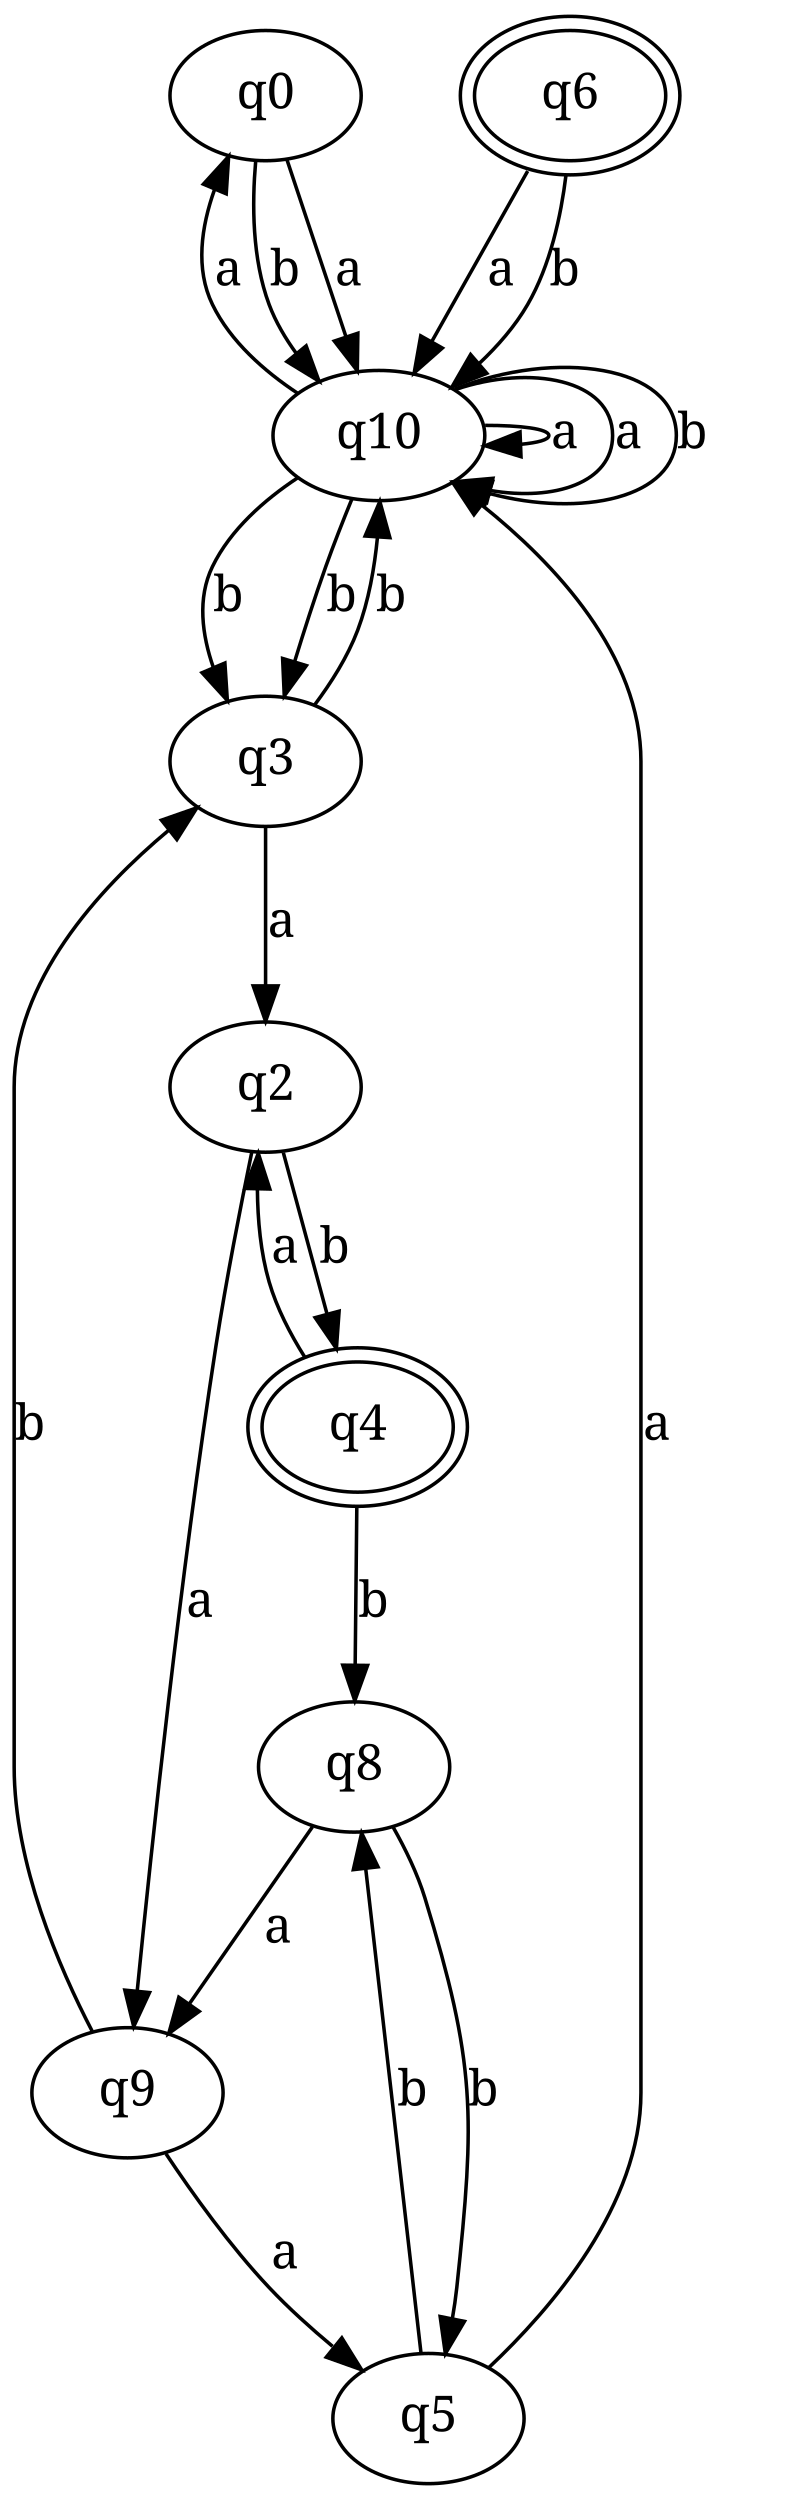
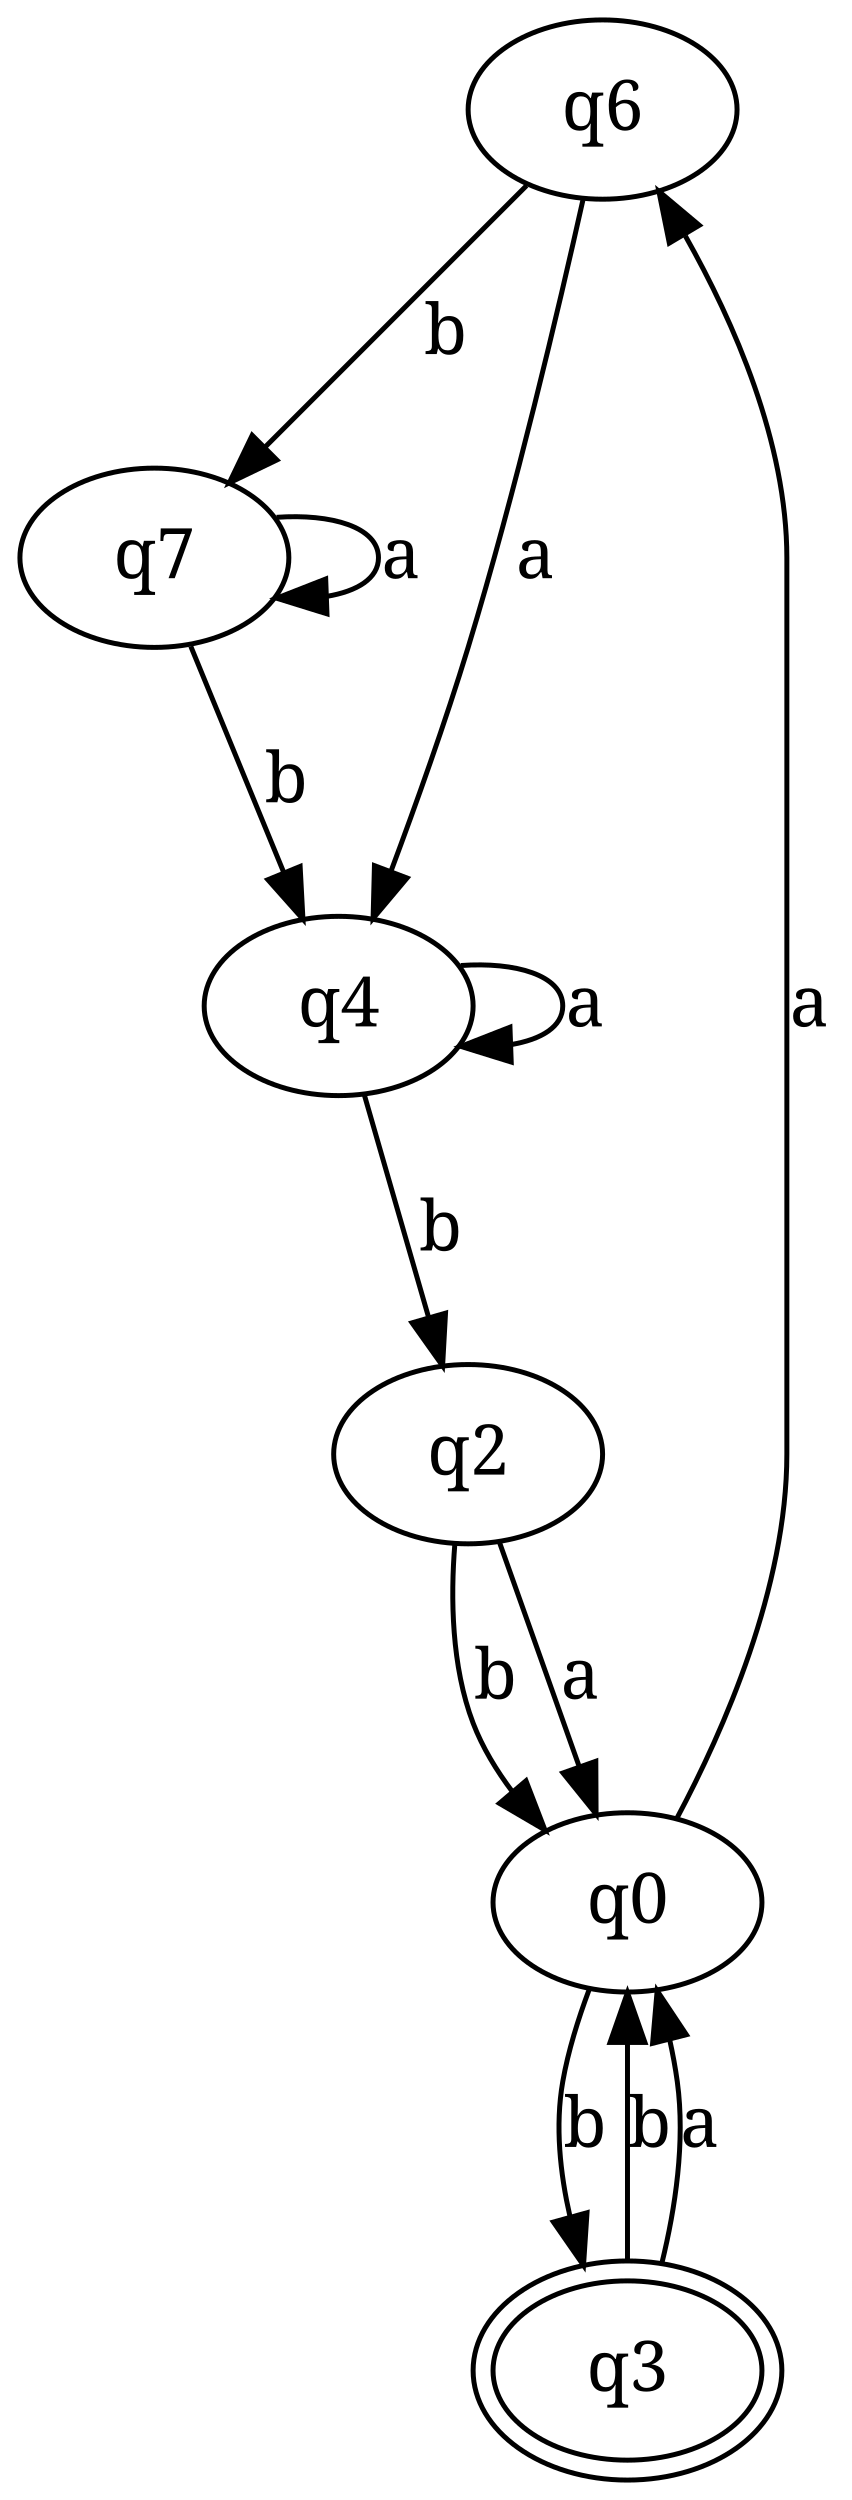
- <svg xmlns="http://www.w3.org/2000/svg" width="222pt" height="706pt" viewBox="0.00 0.00 222.00 706.00">
-   <g id="graph1" class="graph" transform="scale(1 1) rotate(0) translate(4 702)">
-     <polygon fill="white" stroke="white" points="-4,5 -4,-702 219,-702 219,5 -4,5" />
+ <svg xmlns="http://www.w3.org/2000/svg" width="171pt" height="502pt" viewBox="0.00 0.00 171.00 502.00">
+   <g id="graph1" class="graph" transform="scale(1 1) rotate(0) translate(4 498)">
+     <polygon fill="white" stroke="white" points="-4,5 -4,-498 168,-498 168,5 -4,5" />
    <g id="node1" class="node">
-       <ellipse fill="none" stroke="black" cx="71" cy="-675" rx="27" ry="18.385" />
-       <text text-anchor="middle" x="71" y="-671.4" font-family="Times Roman,serif" font-size="14.00">q0</text>
+       <ellipse fill="none" stroke="black" cx="117" cy="-476" rx="27" ry="18" />
+       <text text-anchor="middle" x="117" y="-471.9" font-family="Times Roman,serif" font-size="14.00">q6</text>
    </g>
    <g id="node3" class="node">
-       <ellipse fill="none" stroke="black" cx="103" cy="-579" rx="29.907" ry="18.385" />
-       <text text-anchor="middle" x="103" y="-575.4" font-family="Times Roman,serif" font-size="14.00">q10</text>
+       <ellipse fill="none" stroke="black" cx="27" cy="-386" rx="27" ry="18" />
+       <text text-anchor="middle" x="27" y="-381.9" font-family="Times Roman,serif" font-size="14.00">q7</text>
    </g>
    <g id="edge2" class="edge">
-       <path fill="none" stroke="black" d="M68.195,-656.336C67.151,-644.424 67.201,-628.861 72,-616 73.821,-611.12 76.585,-606.428 79.728,-602.122" />
-       <polygon fill="black" stroke="black" points="82.453,-604.317 86.087,-594.365 77.04,-599.879 82.453,-604.317" />
-       <text text-anchor="middle" x="76.5" y="-621.4" font-family="Times Roman,serif" font-size="14.00">b</text>
+       <path fill="none" stroke="black" d="M101.733,-460.733C87.294,-446.294 65.463,-424.463 49.119,-408.119" />
+       <polygon fill="black" stroke="black" points="51.588,-405.638 42.042,-401.042 46.638,-410.588 51.588,-405.638" />
+       <text text-anchor="middle" x="85.5" y="-426.9" font-family="Times Roman,serif" font-size="14.00">b</text>
+     </g>
+     <g id="node5" class="node">
+       <ellipse fill="none" stroke="black" cx="64" cy="-296" rx="27" ry="18" />
+       <text text-anchor="middle" x="64" y="-291.9" font-family="Times Roman,serif" font-size="14.00">q4</text>
    </g>
    <g id="edge4" class="edge">
-       <path fill="none" stroke="black" d="M77.019,-656.943C81.727,-642.82 88.354,-622.938 93.737,-606.79" />
-       <polygon fill="black" stroke="black" points="97.057,-607.896 96.899,-597.302 90.416,-605.682 97.057,-607.896" />
-       <text text-anchor="middle" x="94.5" y="-621.4" font-family="Times Roman,serif" font-size="14.00">a</text>
+       <path fill="none" stroke="black" d="M113.063,-457.884C108.237,-436.304 99.52,-399.245 90,-368 85.432,-353.007 79.554,-336.547 74.544,-323.154" />
+       <polygon fill="black" stroke="black" points="77.734,-321.695 70.917,-313.585 71.188,-324.176 77.734,-321.695" />
+       <text text-anchor="middle" x="103.5" y="-381.9" font-family="Times Roman,serif" font-size="14.00">a</text>
    </g>
-     <g id="edge44" class="edge">
-       <path fill="none" stroke="black" d="M79.938,-591.019C70.71,-597.147 61.079,-605.537 56,-616 51.103,-626.087 52.841,-637.947 56.556,-648.377" />
-       <polygon fill="black" stroke="black" points="53.442,-649.998 60.571,-657.835 59.885,-647.263 53.442,-649.998" />
-       <text text-anchor="middle" x="60.5" y="-621.4" font-family="Times Roman,serif" font-size="14.00">a</text>
+     <g id="edge8" class="edge">
+       <path fill="none" stroke="black" d="M51.532,-394.121C62.508,-394.895 72,-392.188 72,-386 72,-381.843 67.715,-379.257 61.574,-378.242" />
+       <polygon fill="black" stroke="black" points="61.652,-374.742 51.532,-377.879 61.4,-381.738 61.652,-374.742" />
+       <text text-anchor="middle" x="76.5" y="-381.9" font-family="Times Roman,serif" font-size="14.00">a</text>
    </g>
-     <g id="edge36" class="edge">
-       <path fill="none" stroke="black" d="M133,-581.875C143,-581.875 151,-580.917 151,-579 151,-577.802 147.875,-576.979 143.09,-576.529" />
-       <polygon fill="black" stroke="black" points="143.132,-573.028 133,-576.125 142.852,-580.023 143.132,-573.028" />
-       <text text-anchor="middle" x="155.5" y="-575.4" font-family="Times Roman,serif" font-size="14.00">a</text>
+     <g id="edge6" class="edge">
+       <path fill="none" stroke="black" d="M34.31,-368.219C39.615,-355.316 46.885,-337.63 52.904,-322.99" />
+       <polygon fill="black" stroke="black" points="56.266,-324.018 56.831,-313.438 49.792,-321.356 56.266,-324.018" />
+       <text text-anchor="middle" x="53.5" y="-336.9" font-family="Times Roman,serif" font-size="14.00">b</text>
    </g>
-     <g id="edge40" class="edge">
-       <path fill="none" stroke="black" d="M124.632,-592.013C145.773,-599.201 169,-594.863 169,-579 169,-565.615 152.464,-560.436 134.598,-563.462" />
-       <polygon fill="black" stroke="black" points="133.466,-560.138 124.632,-565.987 135.186,-566.924 133.466,-560.138" />
-       <text text-anchor="middle" x="173.5" y="-575.4" font-family="Times Roman,serif" font-size="14.00">a</text>
+     <g id="edge16" class="edge">
+       <path fill="none" stroke="black" d="M88.532,-304.121C99.508,-304.895 109,-302.188 109,-296 109,-291.843 104.715,-289.257 98.574,-288.242" />
+       <polygon fill="black" stroke="black" points="98.652,-284.742 88.532,-287.879 98.4,-291.738 98.652,-284.742" />
+       <text text-anchor="middle" x="113.5" y="-291.9" font-family="Times Roman,serif" font-size="14.00">a</text>
    </g>
-     <g id="edge42" class="edge">
-       <path fill="none" stroke="black" d="M124.515,-592.159C152.82,-603.438 187,-599.052 187,-579 187,-561.219 160.126,-555.756 134.302,-562.611" />
-       <polygon fill="black" stroke="black" points="132.915,-559.383 124.515,-565.841 135.108,-566.03 132.915,-559.383" />
-       <text text-anchor="middle" x="191.5" y="-575.4" font-family="Times Roman,serif" font-size="14.00">b</text>
+     <g id="node8" class="node">
+       <ellipse fill="none" stroke="black" cx="90" cy="-206" rx="27" ry="18" />
+       <text text-anchor="middle" x="90" y="-201.9" font-family="Times Roman,serif" font-size="14.00">q2</text>
+     </g>
+     <g id="edge14" class="edge">
+       <path fill="none" stroke="black" d="M69.137,-278.219C72.805,-265.522 77.81,-248.195 81.999,-233.696" />
+       <polygon fill="black" stroke="black" points="85.461,-234.323 84.874,-223.744 78.736,-232.38 85.461,-234.323" />
+       <text text-anchor="middle" x="84.5" y="-246.9" font-family="Times Roman,serif" font-size="14.00">b</text>
    </g>
    <g id="node10" class="node">
-       <ellipse fill="none" stroke="black" cx="71" cy="-487" rx="27" ry="18.385" />
-       <text text-anchor="middle" x="71" y="-483.4" font-family="Times Roman,serif" font-size="14.00">q3</text>
+       <ellipse fill="none" stroke="black" cx="122" cy="-116" rx="27" ry="18" />
+       <text text-anchor="middle" x="122" y="-111.9" font-family="Times Roman,serif" font-size="14.00">q0</text>
    </g>
-     <g id="edge34" class="edge">
-       <path fill="none" stroke="black" d="M79.938,-566.981C70.71,-560.853 61.079,-552.463 56,-542 51.669,-533.079 53.026,-522.716 56.282,-513.406" />
-       <polygon fill="black" stroke="black" points="59.509,-514.763 60.204,-504.19 53.068,-512.022 59.509,-514.763" />
-       <text text-anchor="middle" x="60.5" y="-529.4" font-family="Times Roman,serif" font-size="14.00">b</text>
+     <g id="edge10" class="edge">
+       <path fill="none" stroke="black" d="M87.329,-187.909C86.462,-177.135 86.652,-163.388 91,-152 92.864,-147.117 95.706,-142.445 98.926,-138.179" />
+       <polygon fill="black" stroke="black" points="101.619,-140.415 105.428,-130.528 96.285,-135.882 101.619,-140.415" />
+       <text text-anchor="middle" x="95.5" y="-156.9" font-family="Times Roman,serif" font-size="14.00">b</text>
    </g>
-     <g id="edge38" class="edge">
-       <path fill="none" stroke="black" d="M95.365,-561.052C92.903,-555.038 90.234,-548.268 88,-542 84.912,-533.339 81.848,-523.8 79.19,-515.132" />
-       <polygon fill="black" stroke="black" points="82.513,-514.029 76.278,-505.463 75.81,-516.047 82.513,-514.029" />
-       <text text-anchor="middle" x="92.5" y="-529.4" font-family="Times Roman,serif" font-size="14.00">b</text>
+     <g id="edge12" class="edge">
+       <path fill="none" stroke="black" d="M96.322,-188.219C100.88,-175.399 107.117,-157.858 112.303,-143.274" />
+       <polygon fill="black" stroke="black" points="115.639,-144.339 115.691,-133.744 109.043,-141.994 115.639,-144.339" />
+       <text text-anchor="middle" x="112.5" y="-156.9" font-family="Times Roman,serif" font-size="14.00">a</text>
    </g>
-     <g id="node5" class="node">
-       <ellipse fill="none" stroke="black" cx="71" cy="-395" rx="27" ry="18.385" />
-       <text text-anchor="middle" x="71" y="-391.4" font-family="Times Roman,serif" font-size="14.00">q2</text>
-     </g>
-     <g id="node7" class="node">
-       <ellipse fill="none" stroke="black" cx="97" cy="-299" rx="27" ry="18.385" />
-       <ellipse fill="none" stroke="black" cx="97" cy="-299" rx="31" ry="22.385" />
-       <text text-anchor="middle" x="97" y="-295.4" font-family="Times Roman,serif" font-size="14.00">q4</text>
-     </g>
-     <g id="edge6" class="edge">
-       <path fill="none" stroke="black" d="M76.013,-376.49C79.49,-363.652 84.212,-346.219 88.296,-331.139" />
-       <polygon fill="black" stroke="black" points="91.762,-331.727 90.998,-321.16 85.006,-329.897 91.762,-331.727" />
-       <text text-anchor="middle" x="90.5" y="-345.4" font-family="Times Roman,serif" font-size="14.00">b</text>
-     </g>
-     <g id="node9" class="node">
-       <ellipse fill="none" stroke="black" cx="32" cy="-111" rx="27" ry="18.385" />
-       <text text-anchor="middle" x="32" y="-107.4" font-family="Times Roman,serif" font-size="14.00">q9</text>
-     </g>
-     <g id="edge8" class="edge">
-       <path fill="none" stroke="black" d="M67.065,-376.461C64.032,-361.744 59.885,-340.619 57,-322 46.942,-257.082 38.78,-180.376 34.743,-139.698" />
-       <polygon fill="black" stroke="black" points="38.221,-139.3 33.761,-129.69 31.254,-139.984 38.221,-139.3" />
-       <text text-anchor="middle" x="52.5" y="-245.4" font-family="Times Roman,serif" font-size="14.00">a</text>
-     </g>
-     <g id="edge16" class="edge">
-       <path fill="none" stroke="black" d="M82.001,-318.852C77.972,-325.268 74.141,-332.635 72,-340 69.601,-348.254 68.765,-357.502 68.69,-366.025" />
-       <polygon fill="black" stroke="black" points="65.198,-366.392 68.941,-376.304 72.196,-366.221 65.198,-366.392" />
-       <text text-anchor="middle" x="76.5" y="-345.4" font-family="Times Roman,serif" font-size="14.00">a</text>
+     <g id="edge24" class="edge">
+       <path fill="none" stroke="black" d="M131.95,-132.953C141.343,-150.587 154,-179.301 154,-206 154,-386 154,-386 154,-386 154,-409.092 143.452,-433.182 133.619,-450.622" />
+       <polygon fill="black" stroke="black" points="130.398,-449.192 128.302,-459.578 136.417,-452.766 130.398,-449.192" />
+       <text text-anchor="middle" x="158.5" y="-291.9" font-family="Times Roman,serif" font-size="14.00">a</text>
    </g>
    <g id="node14" class="node">
-       <ellipse fill="none" stroke="black" cx="96" cy="-203" rx="27" ry="18.385" />
-       <text text-anchor="middle" x="96" y="-199.4" font-family="Times Roman,serif" font-size="14.00">q8</text>
+       <ellipse fill="none" stroke="black" cx="122" cy="-22" rx="27" ry="18" />
+       <ellipse fill="none" stroke="black" cx="122" cy="-22" rx="31" ry="22" />
+       <text text-anchor="middle" x="122" y="-17.9" font-family="Times Roman,serif" font-size="14.00">q3</text>
    </g>
-     <g id="edge14" class="edge">
-       <path fill="none" stroke="black" d="M96.763,-276.249C96.625,-262.994 96.45,-246.148 96.302,-231.954" />
-       <polygon fill="black" stroke="black" points="99.799,-231.683 96.195,-221.72 92.799,-231.756 99.799,-231.683" />
-       <text text-anchor="middle" x="101.5" y="-245.4" font-family="Times Roman,serif" font-size="14.00">b</text>
+     <g id="edge22" class="edge">
+       <path fill="none" stroke="black" d="M114.265,-98.388C112.116,-92.641 110.077,-86.153 109,-80 107.453,-71.16 108.457,-61.632 110.458,-52.904" />
+       <polygon fill="black" stroke="black" points="113.873,-53.687 113.171,-43.115 107.127,-51.817 113.873,-53.687" />
+       <text text-anchor="middle" x="113.5" y="-66.9" font-family="Times Roman,serif" font-size="14.00">b</text>
    </g>
-     <g id="edge30" class="edge">
-       <path fill="none" stroke="black" d="M22.05,-128.357C12.657,-146.405 0,-175.774 0,-203 0,-395 0,-395 0,-395 0,-424.79 23.62,-450.822 43.613,-467.52" />
-       <polygon fill="black" stroke="black" points="41.595,-470.387 51.599,-473.876 45.954,-464.91 41.595,-470.387" />
-       <text text-anchor="middle" x="4.5" y="-295.4" font-family="Times Roman,serif" font-size="14.00">b</text>
-     </g>
-     <g id="node16" class="node">
-       <ellipse fill="none" stroke="black" cx="117" cy="-19" rx="27" ry="18.385" />
-       <text text-anchor="middle" x="117" y="-15.4" font-family="Times Roman,serif" font-size="14.00">q5</text>
-     </g>
-     <g id="edge32" class="edge">
-       <path fill="none" stroke="black" d="M42.868,-93.778C50.387,-82.478 60.988,-67.686 72,-56 77.436,-50.231 83.762,-44.526 89.923,-39.387" />
-       <polygon fill="black" stroke="black" points="92.534,-41.778 98.122,-32.778 88.14,-36.328 92.534,-41.778" />
-       <text text-anchor="middle" x="76.5" y="-61.4" font-family="Times Roman,serif" font-size="14.00">a</text>
-     </g>
-     <g id="edge10" class="edge">
-       <path fill="none" stroke="black" d="M84.839,-502.925C89.473,-509.111 94.174,-516.507 97,-524 100.108,-532.243 101.759,-541.638 102.599,-550.303" />
-       <polygon fill="black" stroke="black" points="99.113,-550.634 103.263,-560.382 106.098,-550.174 99.113,-550.634" />
-       <text text-anchor="middle" x="106.5" y="-529.4" font-family="Times Roman,serif" font-size="14.00">b</text>
-     </g>
-     <g id="edge12" class="edge">
-       <path fill="none" stroke="black" d="M71,-468.382C71,-455.538 71,-438.216 71,-423.627" />
-       <polygon fill="black" stroke="black" points="74.5,-423.59 71,-413.59 67.5,-423.59 74.5,-423.59" />
-       <text text-anchor="middle" x="75.5" y="-437.4" font-family="Times Roman,serif" font-size="14.00">a</text>
-     </g>
-     <g id="edge28" class="edge">
-       <path fill="none" stroke="black" d="M84.261,-186.126C74.518,-172.12 60.517,-151.994 49.459,-136.098" />
-       <polygon fill="black" stroke="black" points="52.248,-133.978 43.664,-127.767 46.502,-137.975 52.248,-133.978" />
-       <text text-anchor="middle" x="74.5" y="-153.4" font-family="Times Roman,serif" font-size="14.00">a</text>
-     </g>
-     <g id="edge26" class="edge">
-       <path fill="none" stroke="black" d="M107.062,-185.936C110.488,-179.87 113.909,-172.844 116,-166 130.333,-119.089 130.213,-104.774 125,-56 124.692,-53.121 124.253,-50.136 123.738,-47.168" />
-       <polygon fill="black" stroke="black" points="127.161,-46.437 121.768,-37.318 120.297,-47.81 127.161,-46.437" />
-       <text text-anchor="middle" x="132.5" y="-107.4" font-family="Times Roman,serif" font-size="14.00">b</text>
+     <g id="edge18" class="edge">
+       <path fill="none" stroke="black" d="M122,-44.039C122,-57.096 122,-73.773 122,-87.785" />
+       <polygon fill="black" stroke="black" points="118.5,-87.876 122,-97.876 125.5,-87.876 118.5,-87.876" />
+       <text text-anchor="middle" x="126.5" y="-66.9" font-family="Times Roman,serif" font-size="14.00">b</text>
    </g>
    <g id="edge20" class="edge">
-       <path fill="none" stroke="black" d="M134.033,-33.38C151.772,-50.06 177,-79.346 177,-111 177,-487 177,-487 177,-487 177,-517.039 152.75,-542.835 132.014,-559.401" />
-       <polygon fill="black" stroke="black" points="129.843,-556.656 124.007,-565.499 134.084,-562.225 129.843,-556.656" />
-       <text text-anchor="middle" x="181.5" y="-295.4" font-family="Times Roman,serif" font-size="14.00">a</text>
-     </g>
-     <g id="edge18" class="edge">
-       <path fill="none" stroke="black" d="M114.865,-37.705C111.182,-69.975 103.612,-136.305 99.264,-174.4" />
-       <polygon fill="black" stroke="black" points="95.786,-174.012 98.129,-184.345 102.741,-174.806 95.786,-174.012" />
-       <text text-anchor="middle" x="112.5" y="-107.4" font-family="Times Roman,serif" font-size="14.00">b</text>
-     </g>
-     <g id="node19" class="node">
-       <ellipse fill="none" stroke="black" cx="157" cy="-675" rx="27" ry="18.385" />
-       <ellipse fill="none" stroke="black" cx="157" cy="-675" rx="31" ry="22.385" />
-       <text text-anchor="middle" x="157" y="-671.4" font-family="Times Roman,serif" font-size="14.00">q6</text>
-     </g>
-     <g id="edge22" class="edge">
-       <path fill="none" stroke="black" d="M155.829,-652.5C154.412,-640.954 151.388,-627.037 145,-616 141.468,-609.897 136.564,-604.281 131.349,-599.367" />
-       <polygon fill="black" stroke="black" points="133.47,-596.573 123.611,-592.693 128.898,-601.874 133.47,-596.573" />
-       <text text-anchor="middle" x="155.5" y="-621.4" font-family="Times Roman,serif" font-size="14.00">b</text>
-     </g>
-     <g id="edge24" class="edge">
-       <path fill="none" stroke="black" d="M145.016,-653.694C137.039,-639.514 126.498,-620.775 117.97,-605.614" />
-       <polygon fill="black" stroke="black" points="120.915,-603.709 112.961,-596.709 114.814,-607.141 120.915,-603.709" />
-       <text text-anchor="middle" x="137.5" y="-621.4" font-family="Times Roman,serif" font-size="14.00">a</text>
+       <path fill="none" stroke="black" d="M128.937,-43.702C131.597,-54.572 133.642,-67.952 132,-80 131.627,-82.738 131.101,-85.561 130.484,-88.365" />
+       <polygon fill="black" stroke="black" points="127.041,-87.7 127.956,-98.255 133.823,-89.433 127.041,-87.7" />
+       <text text-anchor="middle" x="136.5" y="-66.9" font-family="Times Roman,serif" font-size="14.00">a</text>
    </g>
  </g>
</svg>
